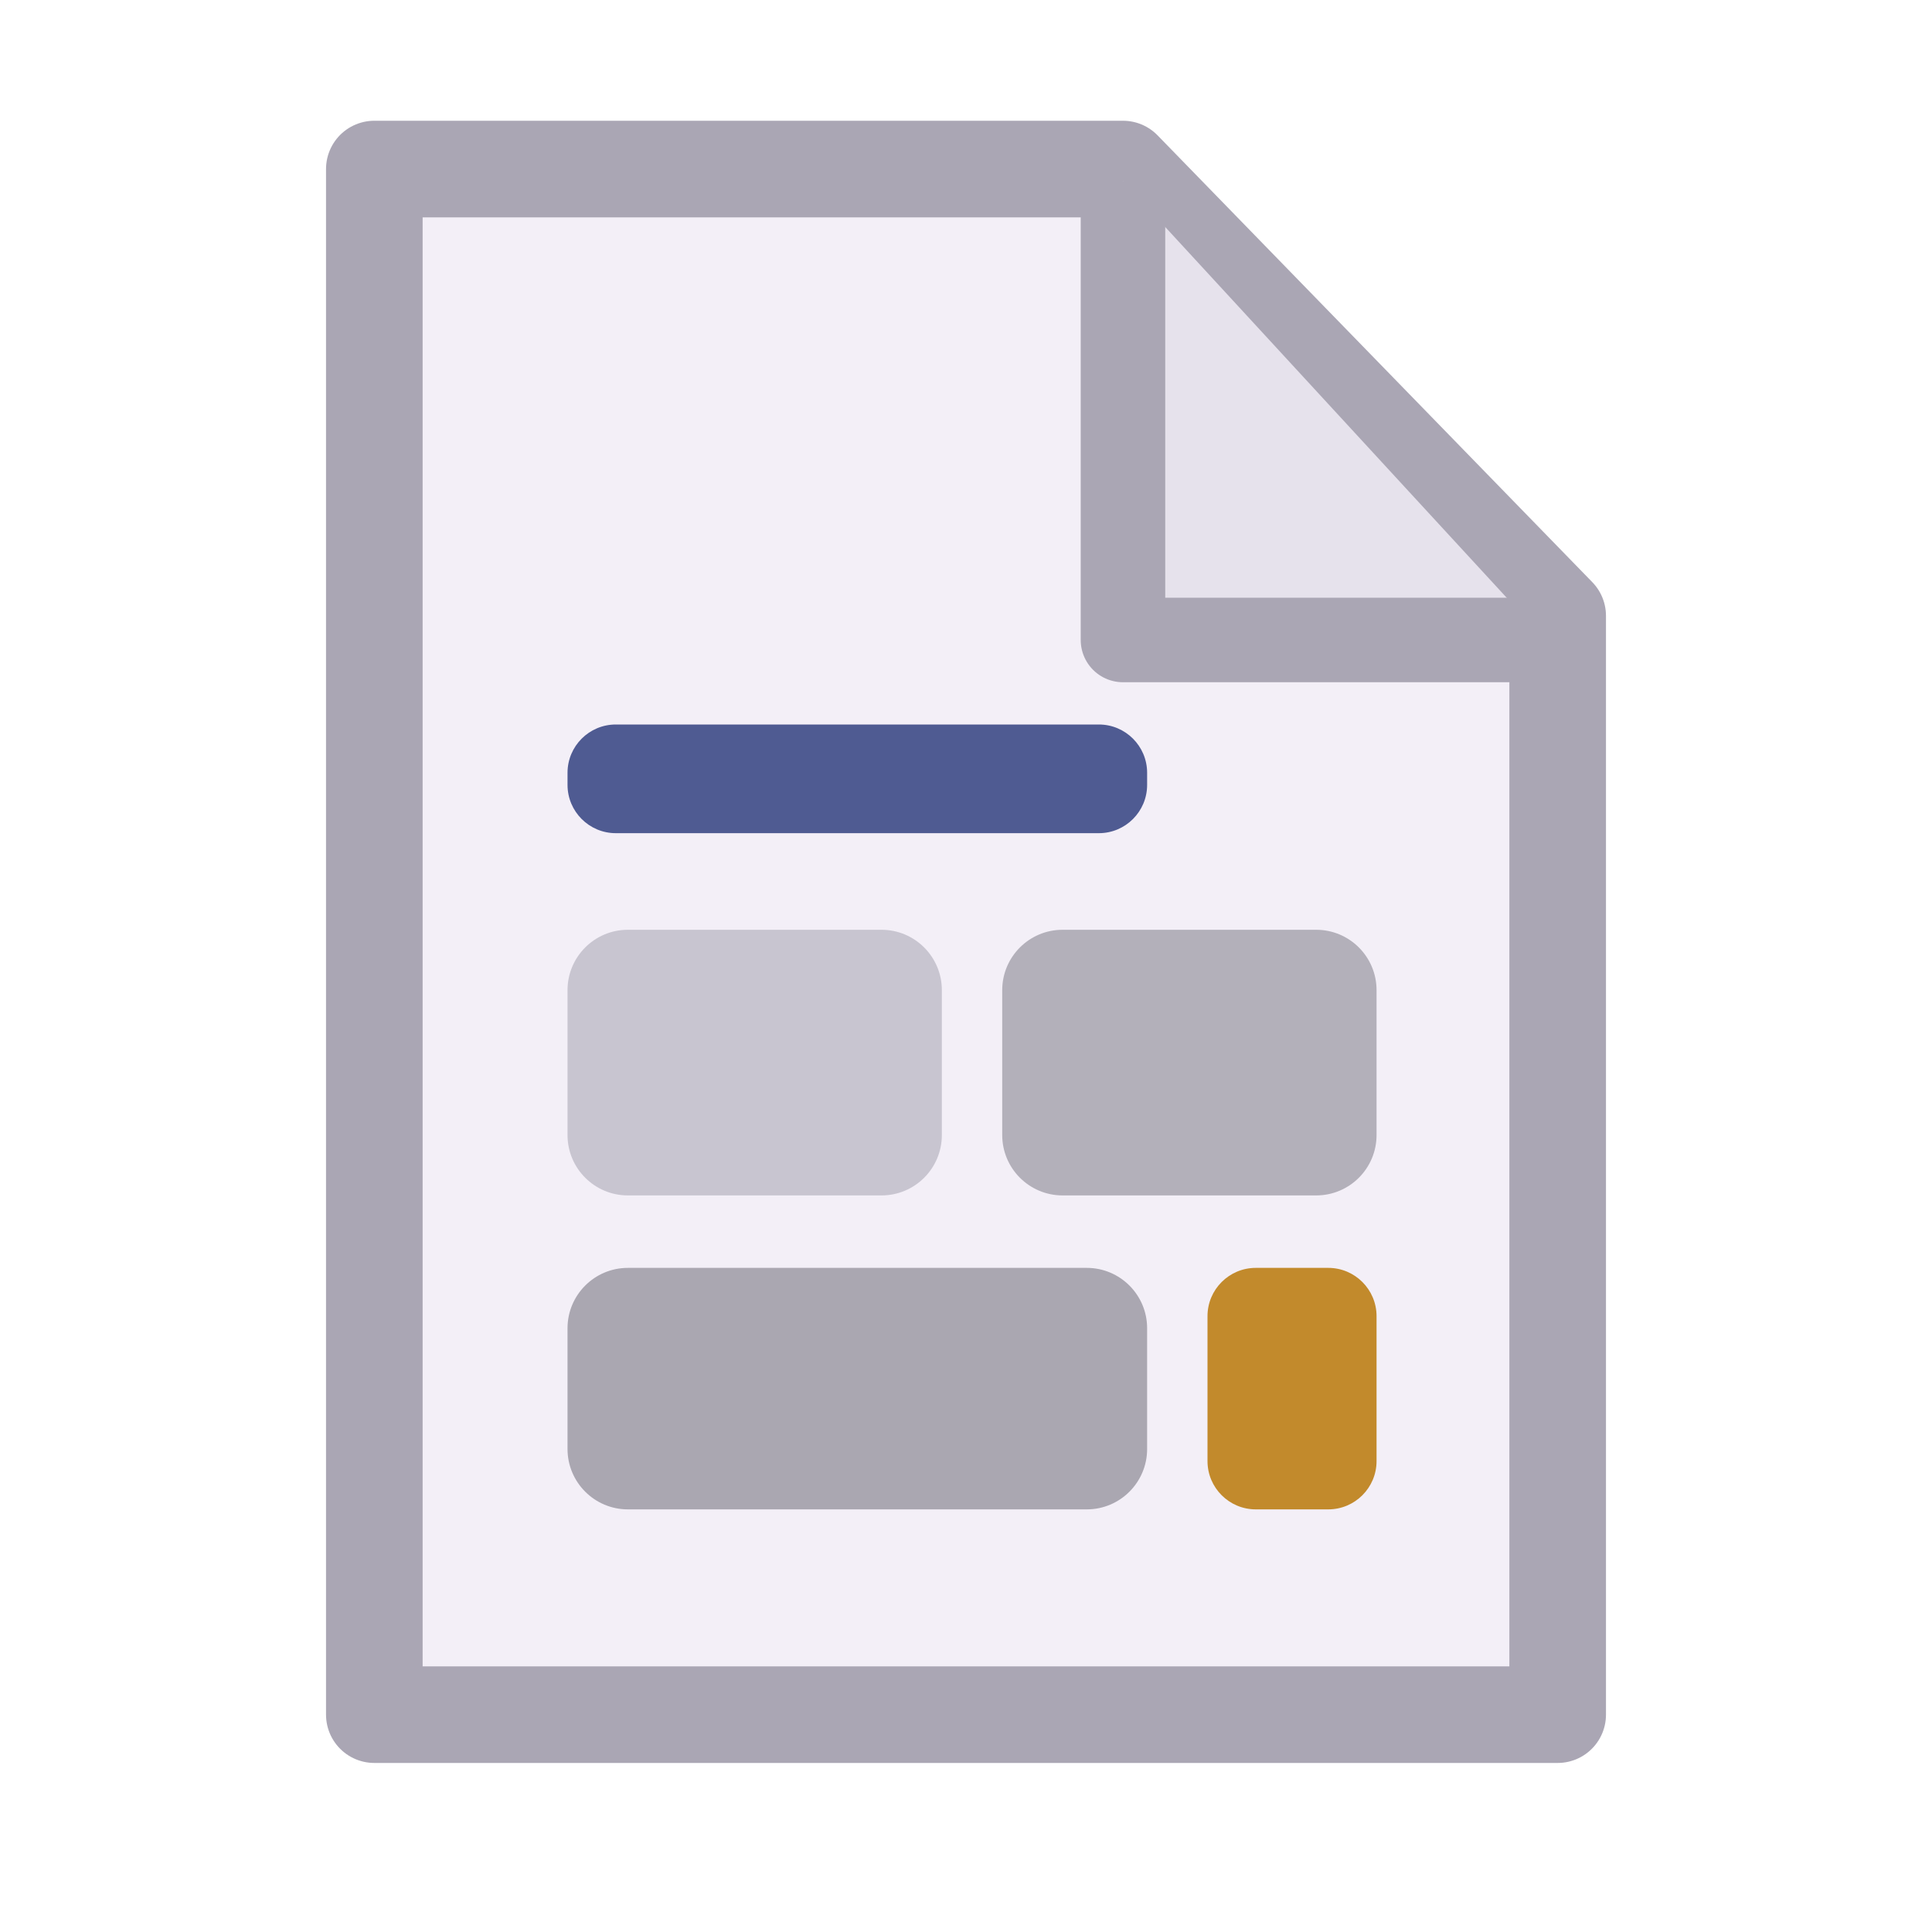
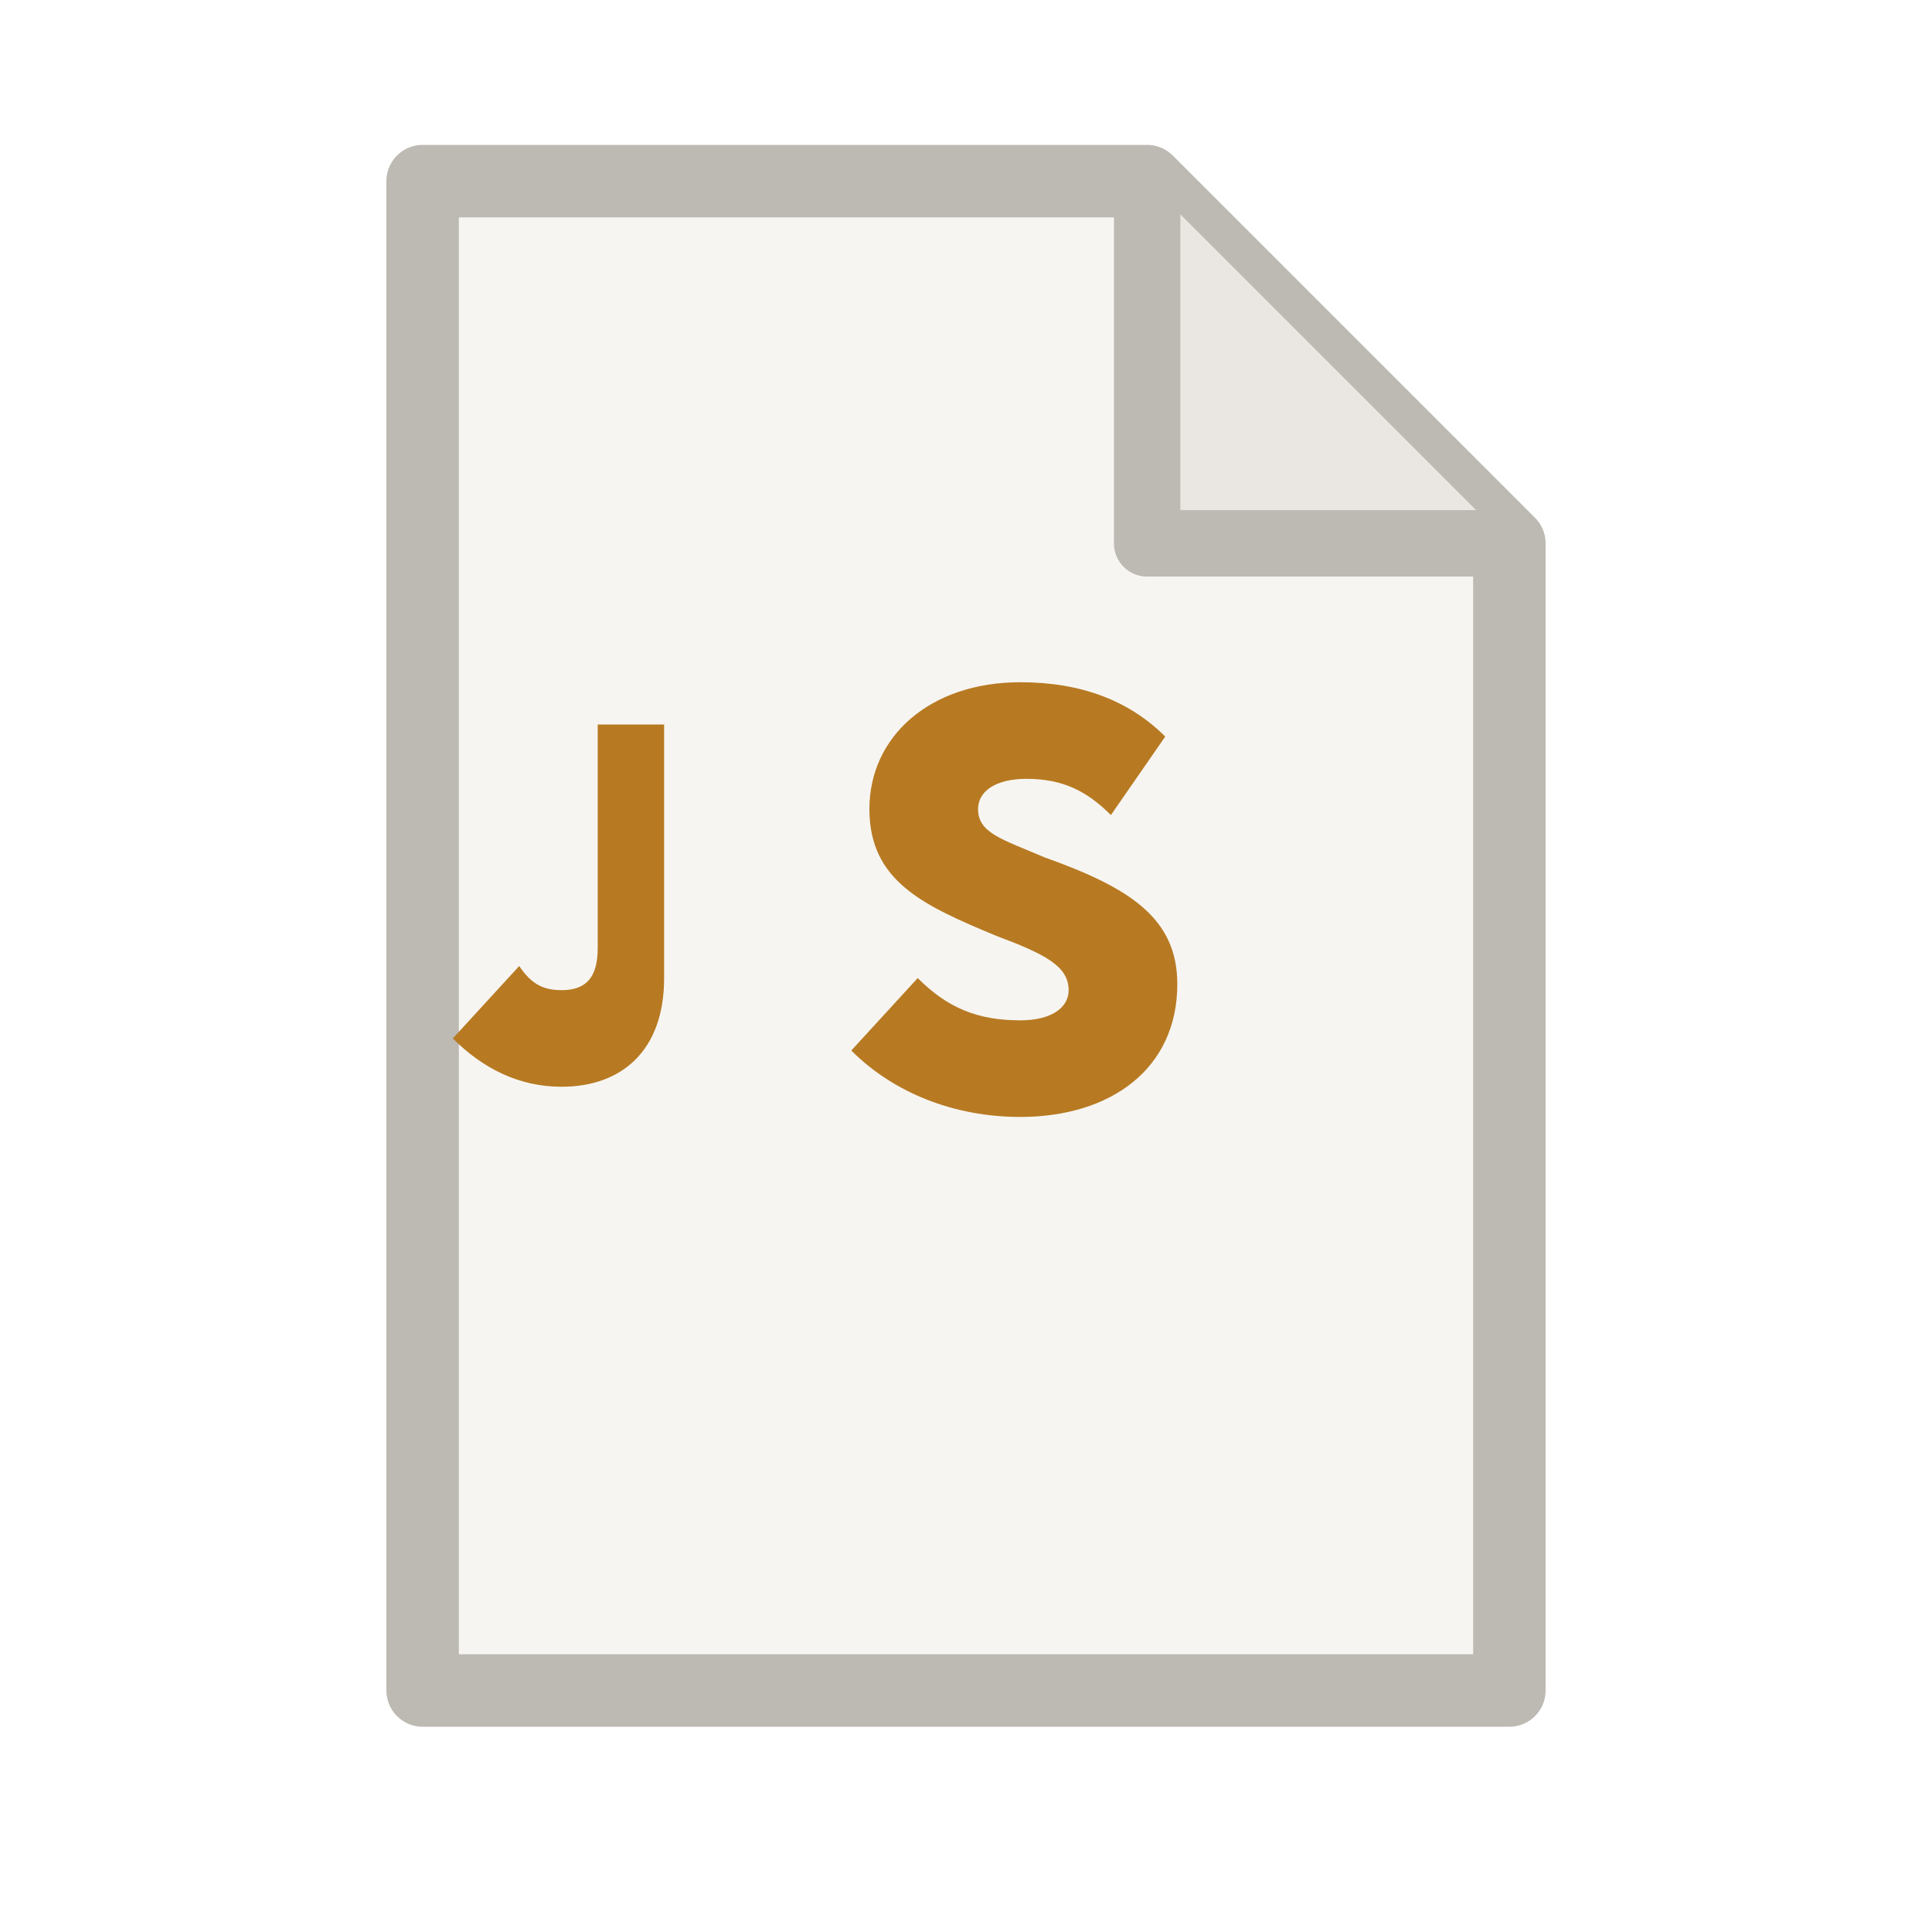
- <svg xmlns="http://www.w3.org/2000/svg" width="16" height="16" viewBox="0 0 16 16">
-   <path d="M3.1 1.4h6.2l3.6 3.7v9.1H3.1z" fill="#F3EFF7" stroke="#AAA6B4" stroke-width=".8" stroke-linejoin="round" />
-   <path d="M9.3 1.5v3.8h3.5" fill="#E6E2EC" stroke="#AAA6B4" stroke-width=".7" stroke-linejoin="round" />
-   <rect x="4.7" y="6" width="4.8" height=".9" rx=".4" fill="#4F5B92" />
-   <rect x="4.7" y="7.7" width="3.1" height="2.2" rx=".5" fill="#C8C5D0" />
-   <rect x="8.3" y="7.7" width="3.1" height="2.2" rx=".5" fill="#B3B0BA" />
-   <rect x="4.7" y="10.5" width="4.8" height="2" rx=".5" fill="#AAA7B1" />
-   <rect x="10" y="10.5" width="1.4" height="2" rx=".4" fill="#C28A2C" />
+ <svg xmlns="http://www.w3.org/2000/svg" width="32" height="32" viewBox="0 0 32 32">
+   <path d="M7 3h12l6 6v19H7z" fill="#F7F5F2" stroke="#BDB9B3" stroke-width="1.2" stroke-linejoin="round" />
+   <path d="M19 3v6h6" fill="#EAE7E2" stroke="#BDB9B3" stroke-width="1.1" stroke-linejoin="round" />
+   <g fill="#B77A22" stroke-linecap="round" stroke-linejoin="round">
+     <path d="M11 12v4.2c0 1.2-.7 1.8-1.7 1.8-.7 0-1.3-.3-1.8-.8l1.1-1.2c.2.3.4.4.7.4.4 0 .6-.2.6-.7V12zm7.4 1.5c-.4-.4-.8-.6-1.4-.6-.5 0-.8.2-.8.5 0 .4.4.5 1.1.8 1.4.5 2.2 1 2.2 2.1 0 1.4-1.1 2.2-2.6 2.2-1.1 0-2.1-.4-2.8-1.1l1.1-1.2c.5.5 1 .7 1.7.7.5 0 .8-.2.8-.5 0-.4-.4-.6-1.2-.9-1.2-.5-2.1-.9-2.1-2.1 0-1.2 1-2.1 2.5-2.1 1 0 1.8.3 2.4.9z" />
+   </g>
</svg>
